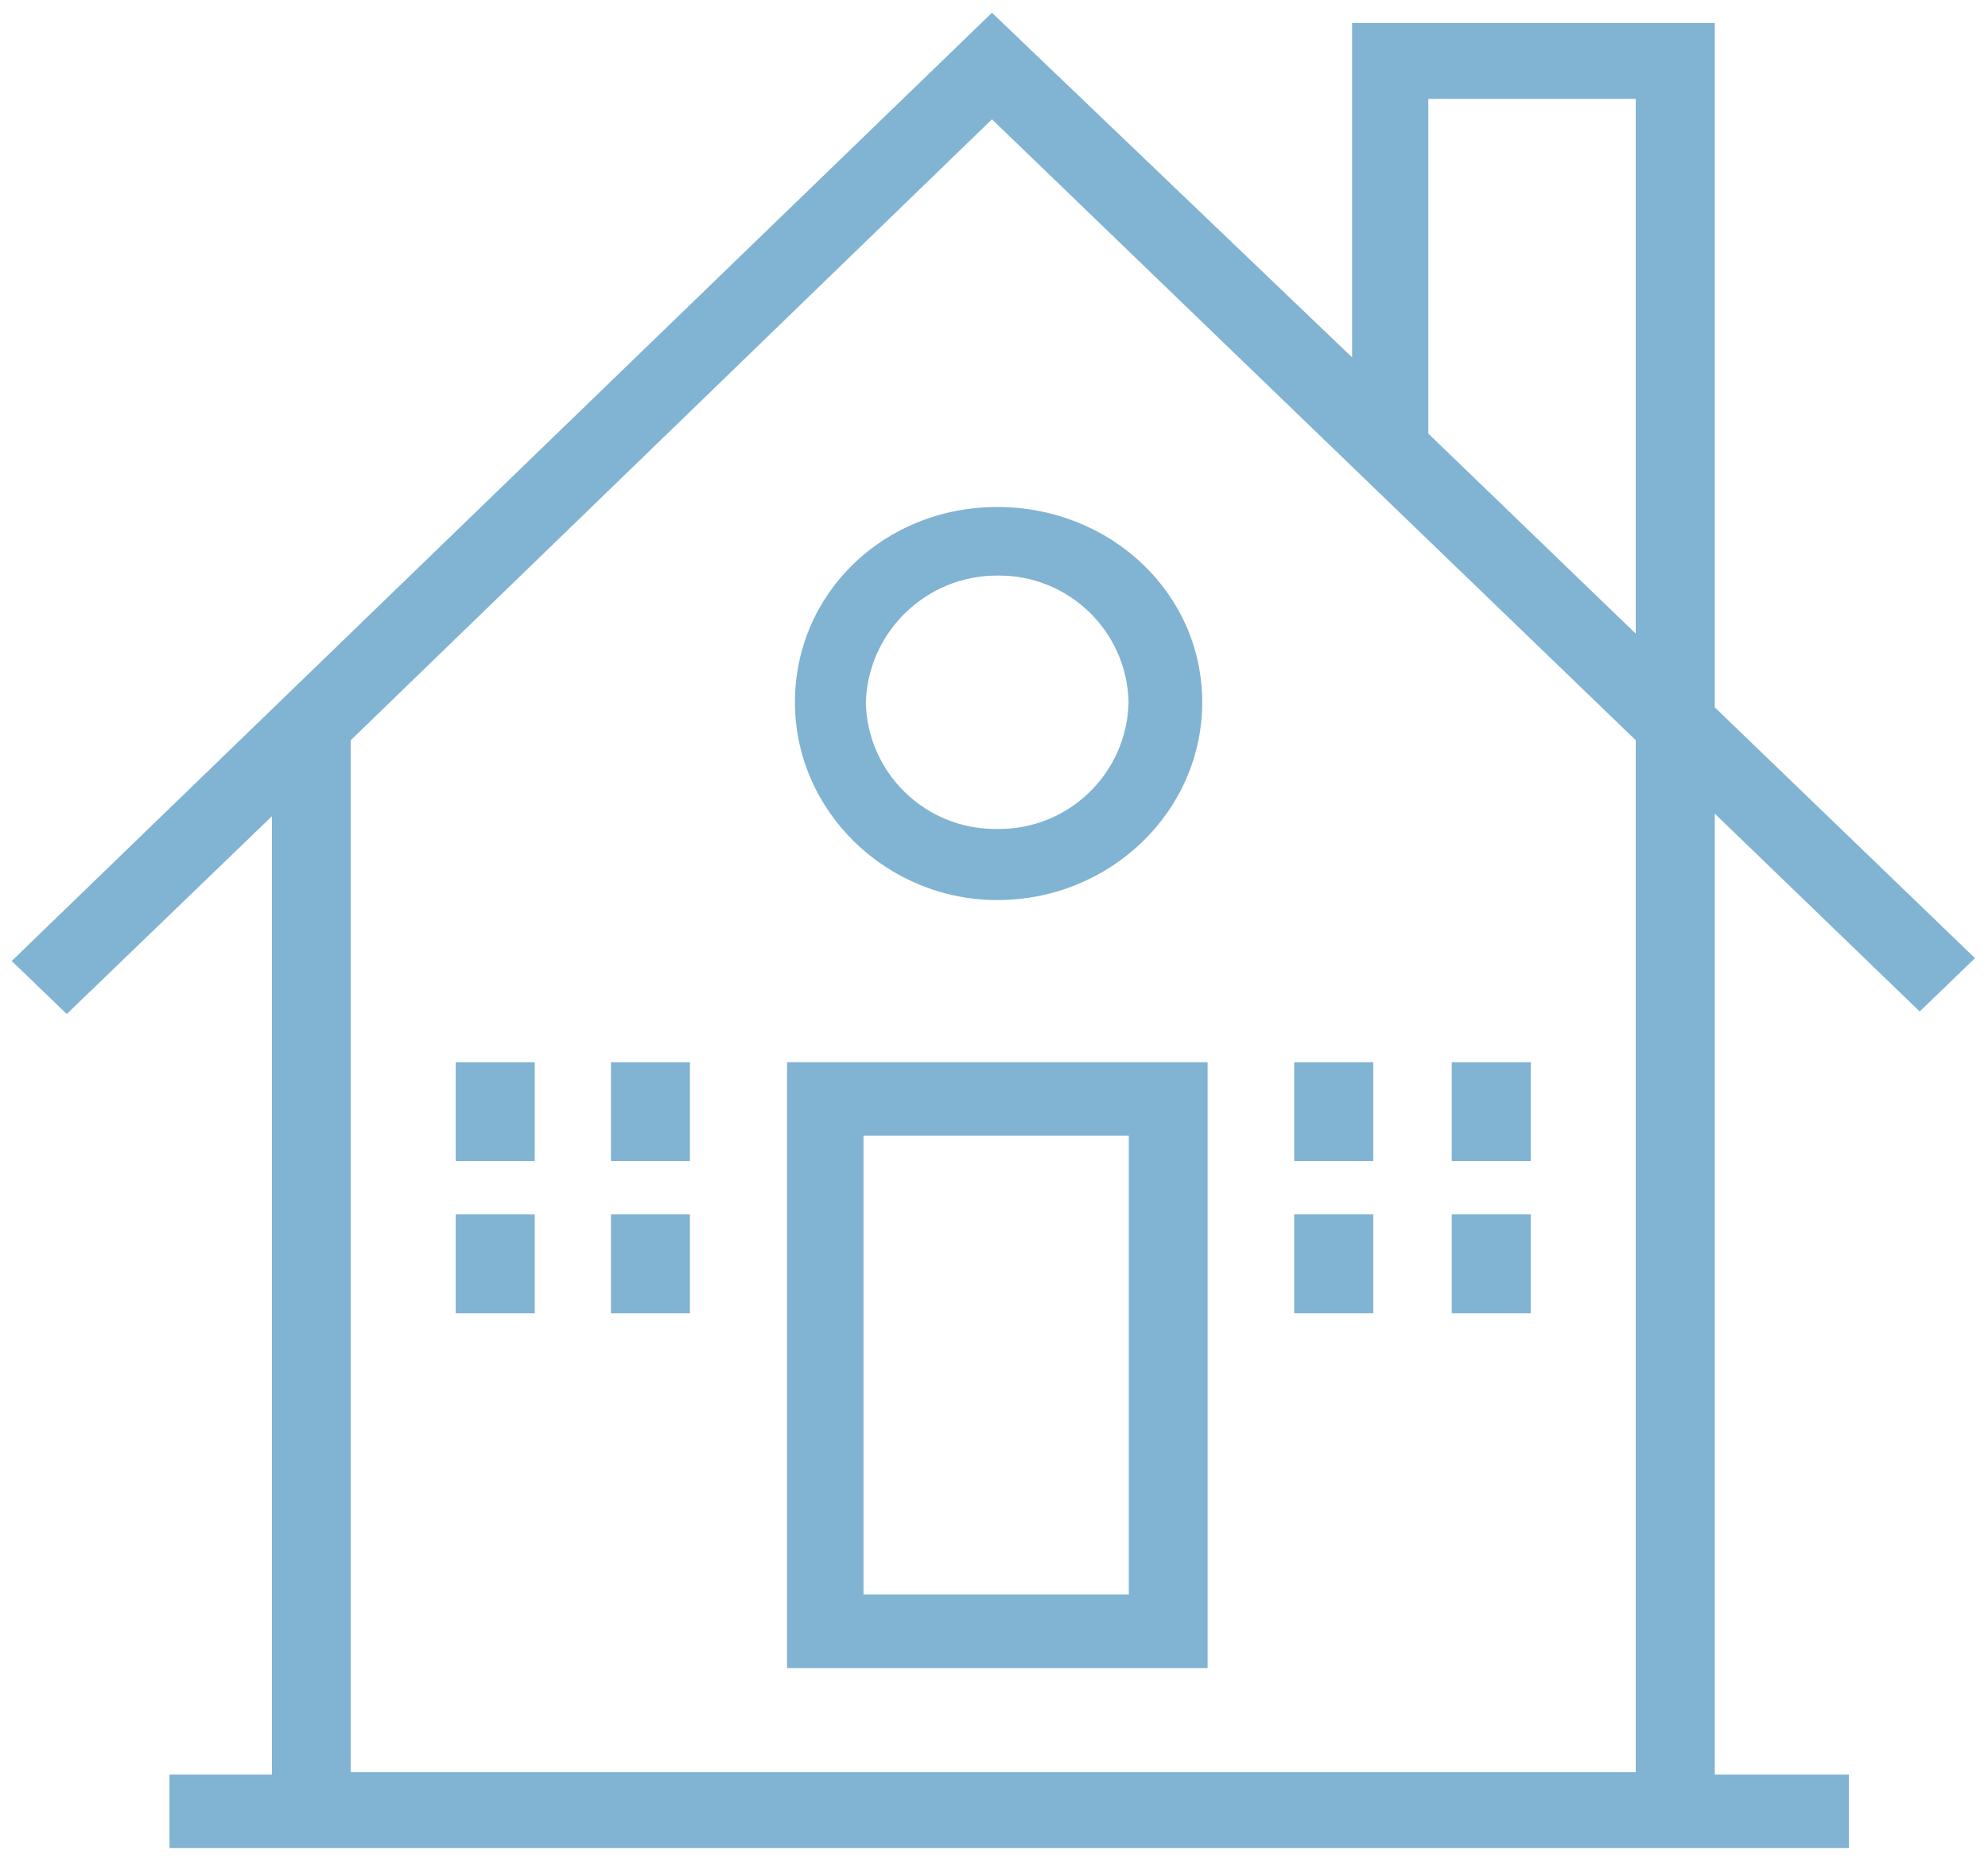
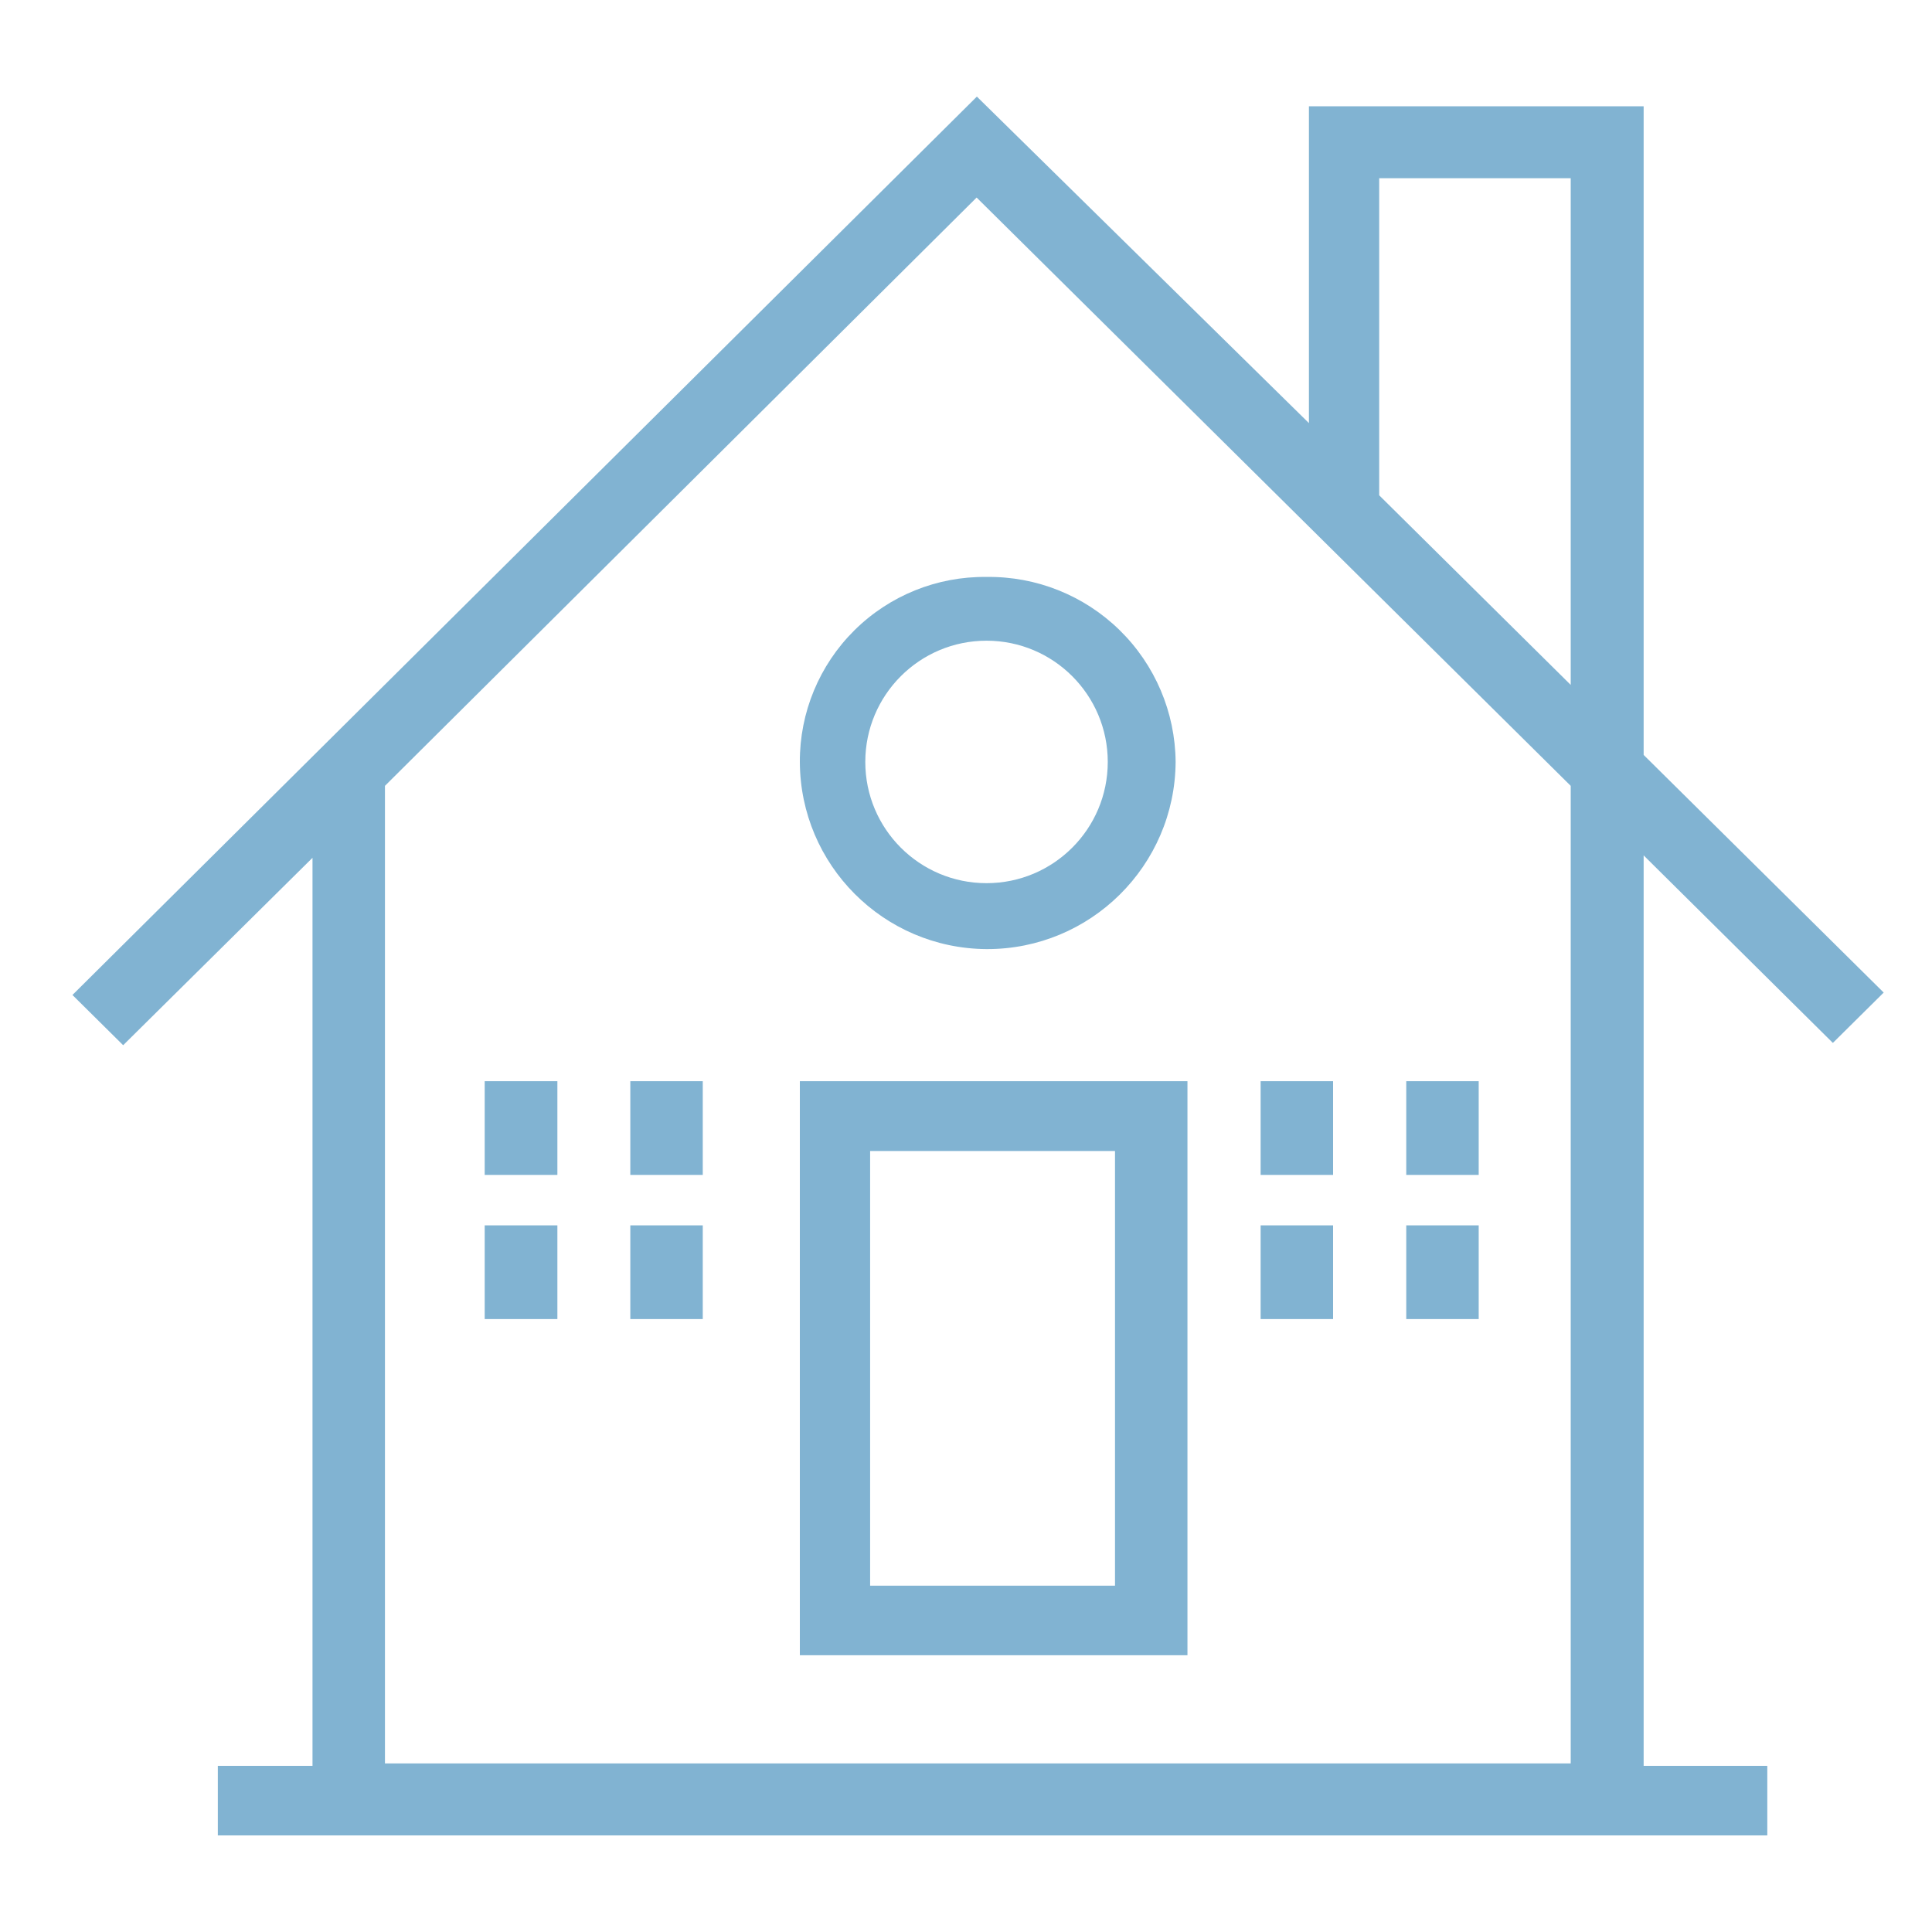
- <svg xmlns="http://www.w3.org/2000/svg" width="78" height="73" fill="none">
-   <path d="M30.88 65.44h16.5V41.67h-16.5v23.77Zm13.5-2.89H33.88v-18h10.41v18h.1Z" fill="#81B3D2" />
-   <path d="m75.32 39.68 2.17-2.09-10.21-9.84V.9H53.05v13.12L38.92.5.46 37.7l2.16 2.08 8.05-7.76v37.6H6.65v2.88h65.89v-2.88h-5.26v-37.7l8.04 7.76ZM56.04 3.88h8.14v20.98l-8.14-7.85V3.88Zm8.25 65.64H13.76V29.04L38.92 4.68l25.26 24.36v40.48h.1Z" fill="#81B3D2" />
-   <path d="M31.19 27.55c0 4.28 3.6 7.76 7.94 7.76 4.43 0 8.04-3.48 8.04-7.76 0-4.28-3.6-7.66-8.04-7.66-4.44 0-7.94 3.38-7.94 7.66Zm7.94-4.97a5.08 5.08 0 0 1 5.15 4.97 5.08 5.08 0 0 1-5.15 4.97 5.08 5.08 0 0 1-5.16-4.97 5.15 5.15 0 0 1 5.16-4.97ZM20.98 41.67h-3.1v3.88h3.1v-3.88ZM27.06 41.67h-3.09v3.88h3.1v-3.88ZM20.98 47.64h-3.1v3.88h3.1v-3.88ZM27.06 47.64h-3.09v3.88h3.1v-3.88ZM53.87 41.67h-3.09v3.88h3.1v-3.88ZM60.06 41.67h-3.1v3.88h3.1v-3.88ZM53.87 47.64h-3.09v3.88h3.1v-3.88ZM60.06 47.64h-3.1v3.88h3.1v-3.88Z" fill="#81B3D2" />
+ <svg xmlns="http://www.w3.org/2000/svg" width="80" height="80" fill="none">
+   <path fill-rule="evenodd" clip-rule="evenodd" d="M75.9 43.18 78 41.1l-9.94-9.84V4.4H54.2v13.12L40.45 4 3 41.2l2.1 2.08 7.84-7.76v37.6H9.02V76h64.16v-2.88h-5.12v-37.7l7.83 7.76ZM57.11 7.38h7.93v20.98l-7.93-7.85V7.38Zm7.93 65.64h-49.1V32.54l24.5-24.36 24.6 24.36v40.48Zm-31.93-4.48h16.06V44.77H33.12v23.77Zm13.05-2.88H36.03v-18h10.14v18ZM40.85 39.3a7.78 7.78 0 0 1-7.73-7.75 7.63 7.63 0 0 1 7.73-7.66 7.72 7.72 0 0 1 7.83 7.66 7.8 7.8 0 0 1-7.83 7.75Zm5.02-7.75a5.01 5.01 0 0 0-10.04 0 5.01 5.01 0 0 0 10.04 0ZM23.08 44.77h-3.01v3.88h3.01v-3.88Zm3.01 0h3.01v3.88h-3v-3.88Zm-3.01 5.97h-3.01v3.88h3.01v-3.88Zm3.01 0h3.01v3.88h-3v-3.88Zm29.12-5.97H52.2v3.88h3v-3.88Zm3.01 0h3.01v3.88h-3v-3.88Zm-3.01 5.97H52.2v3.88h3v-3.88Zm3.01 0h3.01v3.88h-3v-3.88Z" fill="#81B3D2" />
</svg>
